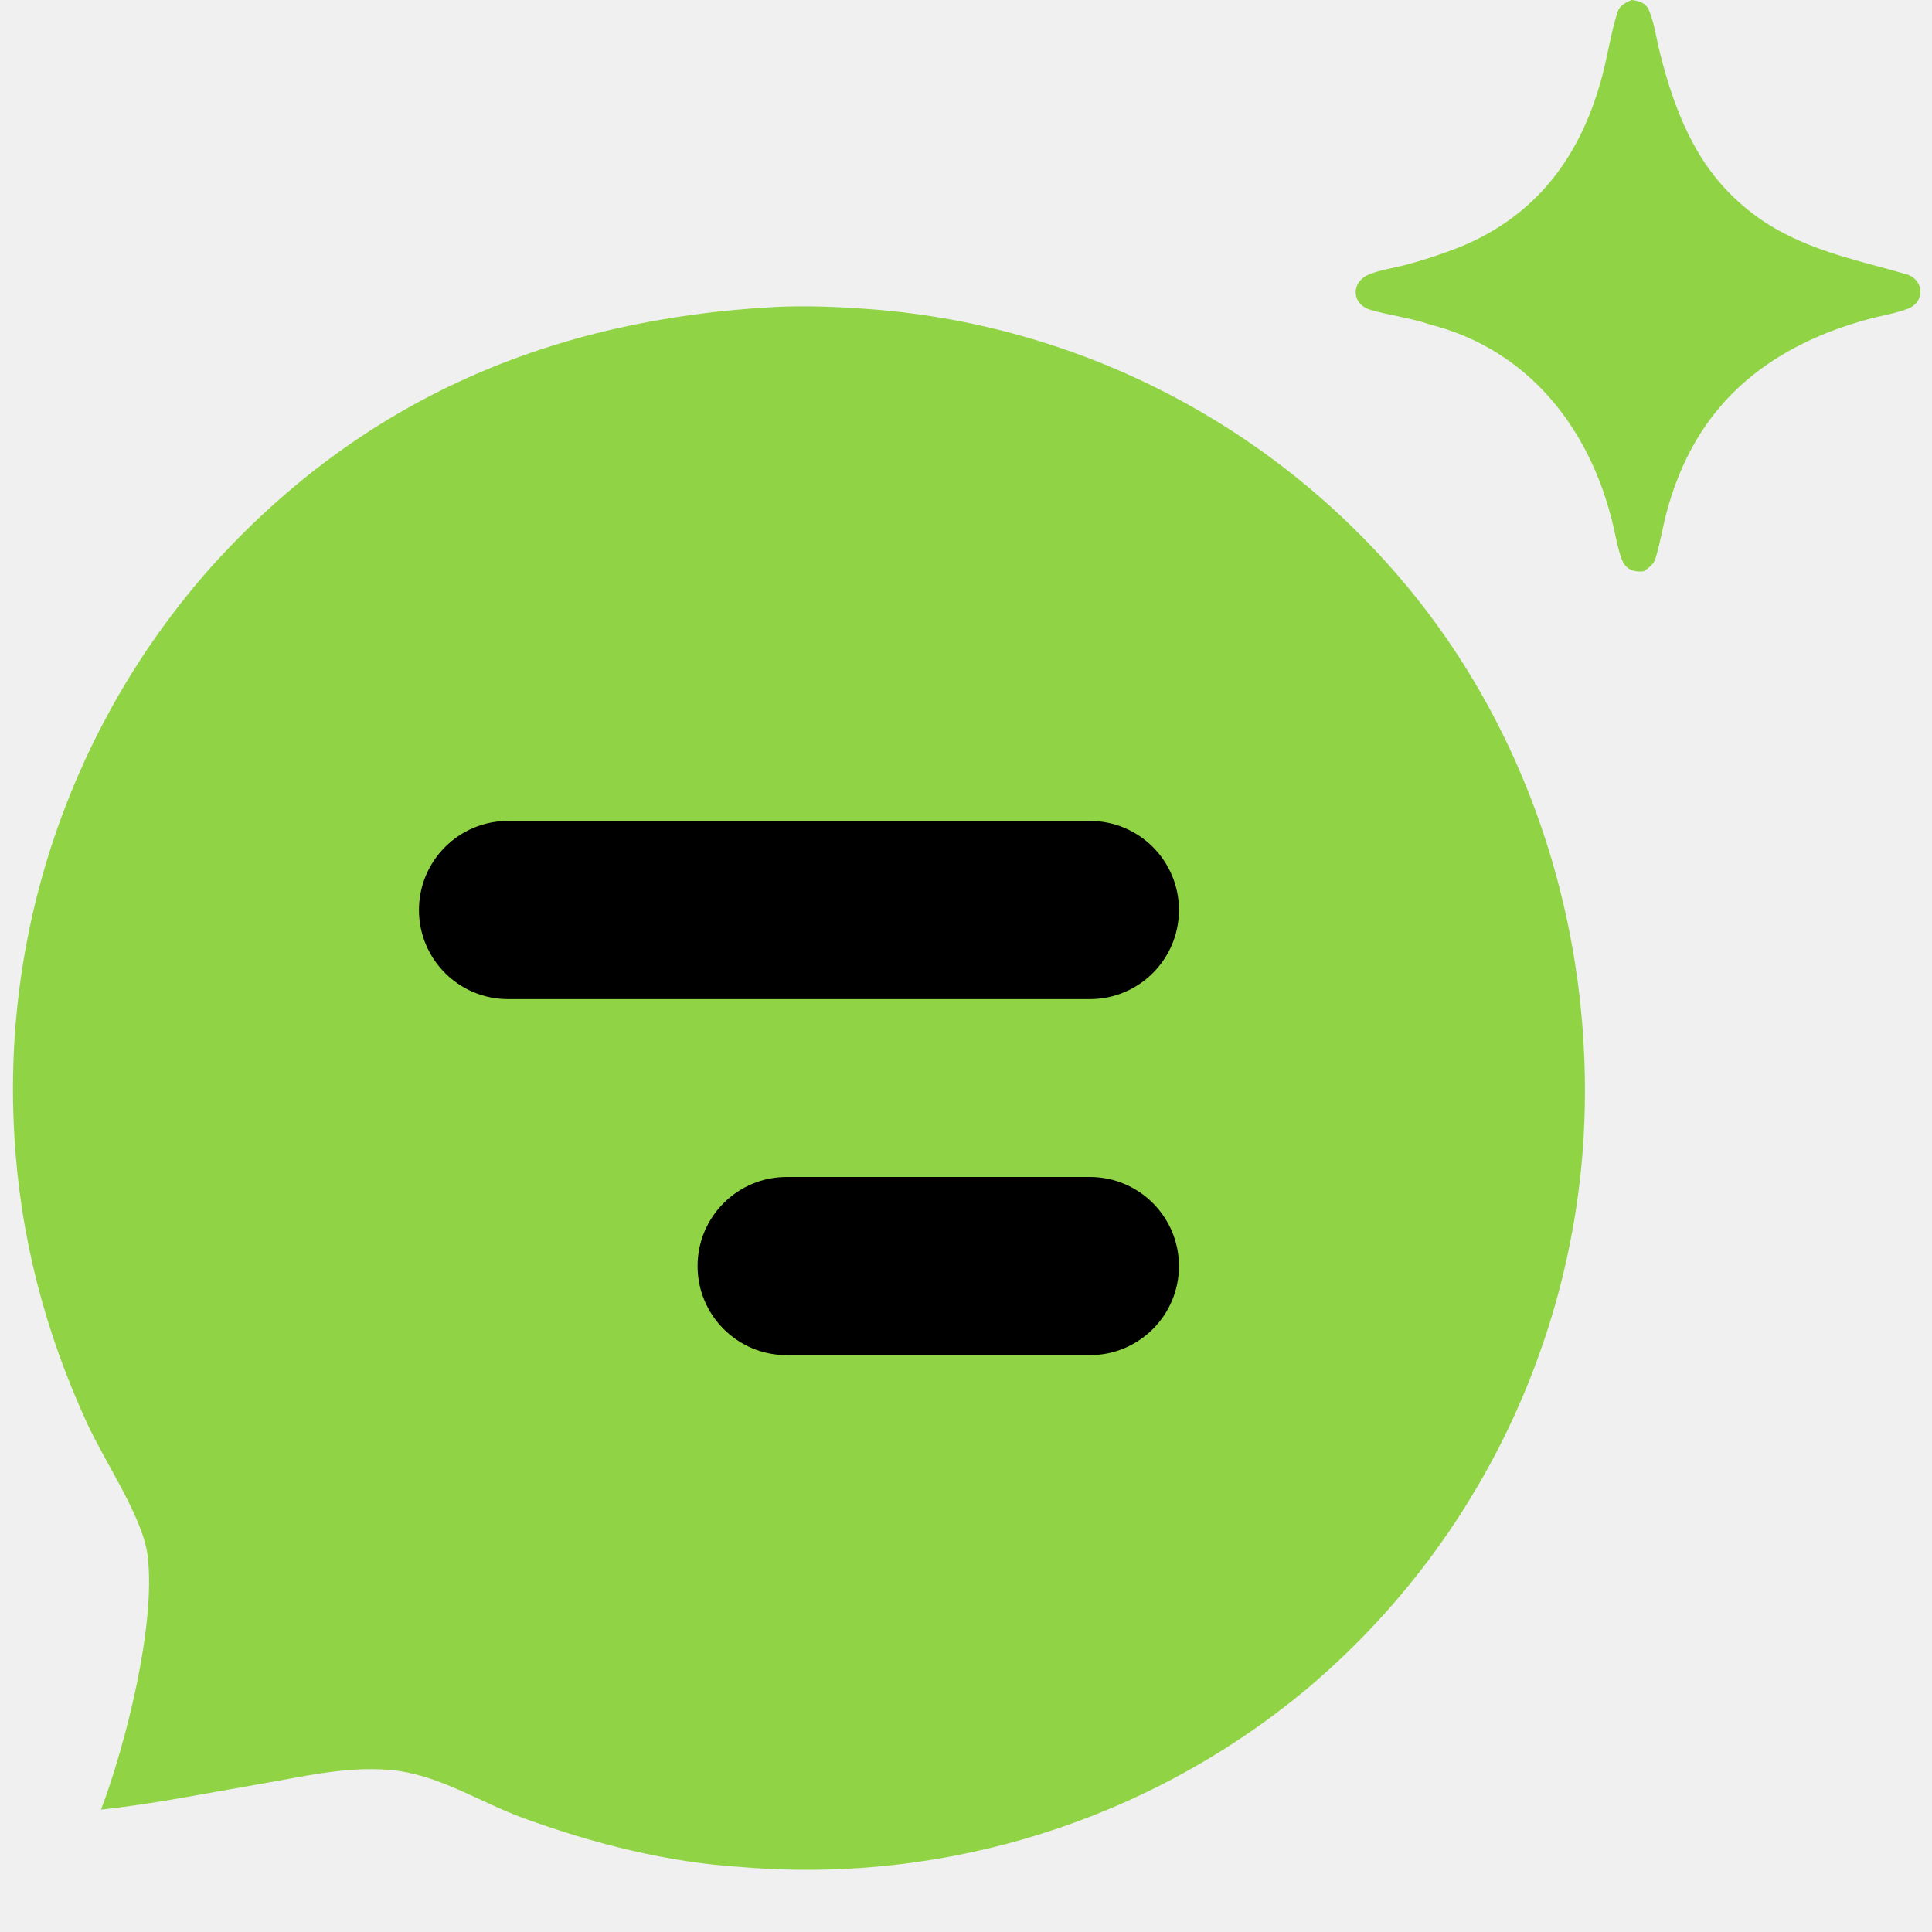
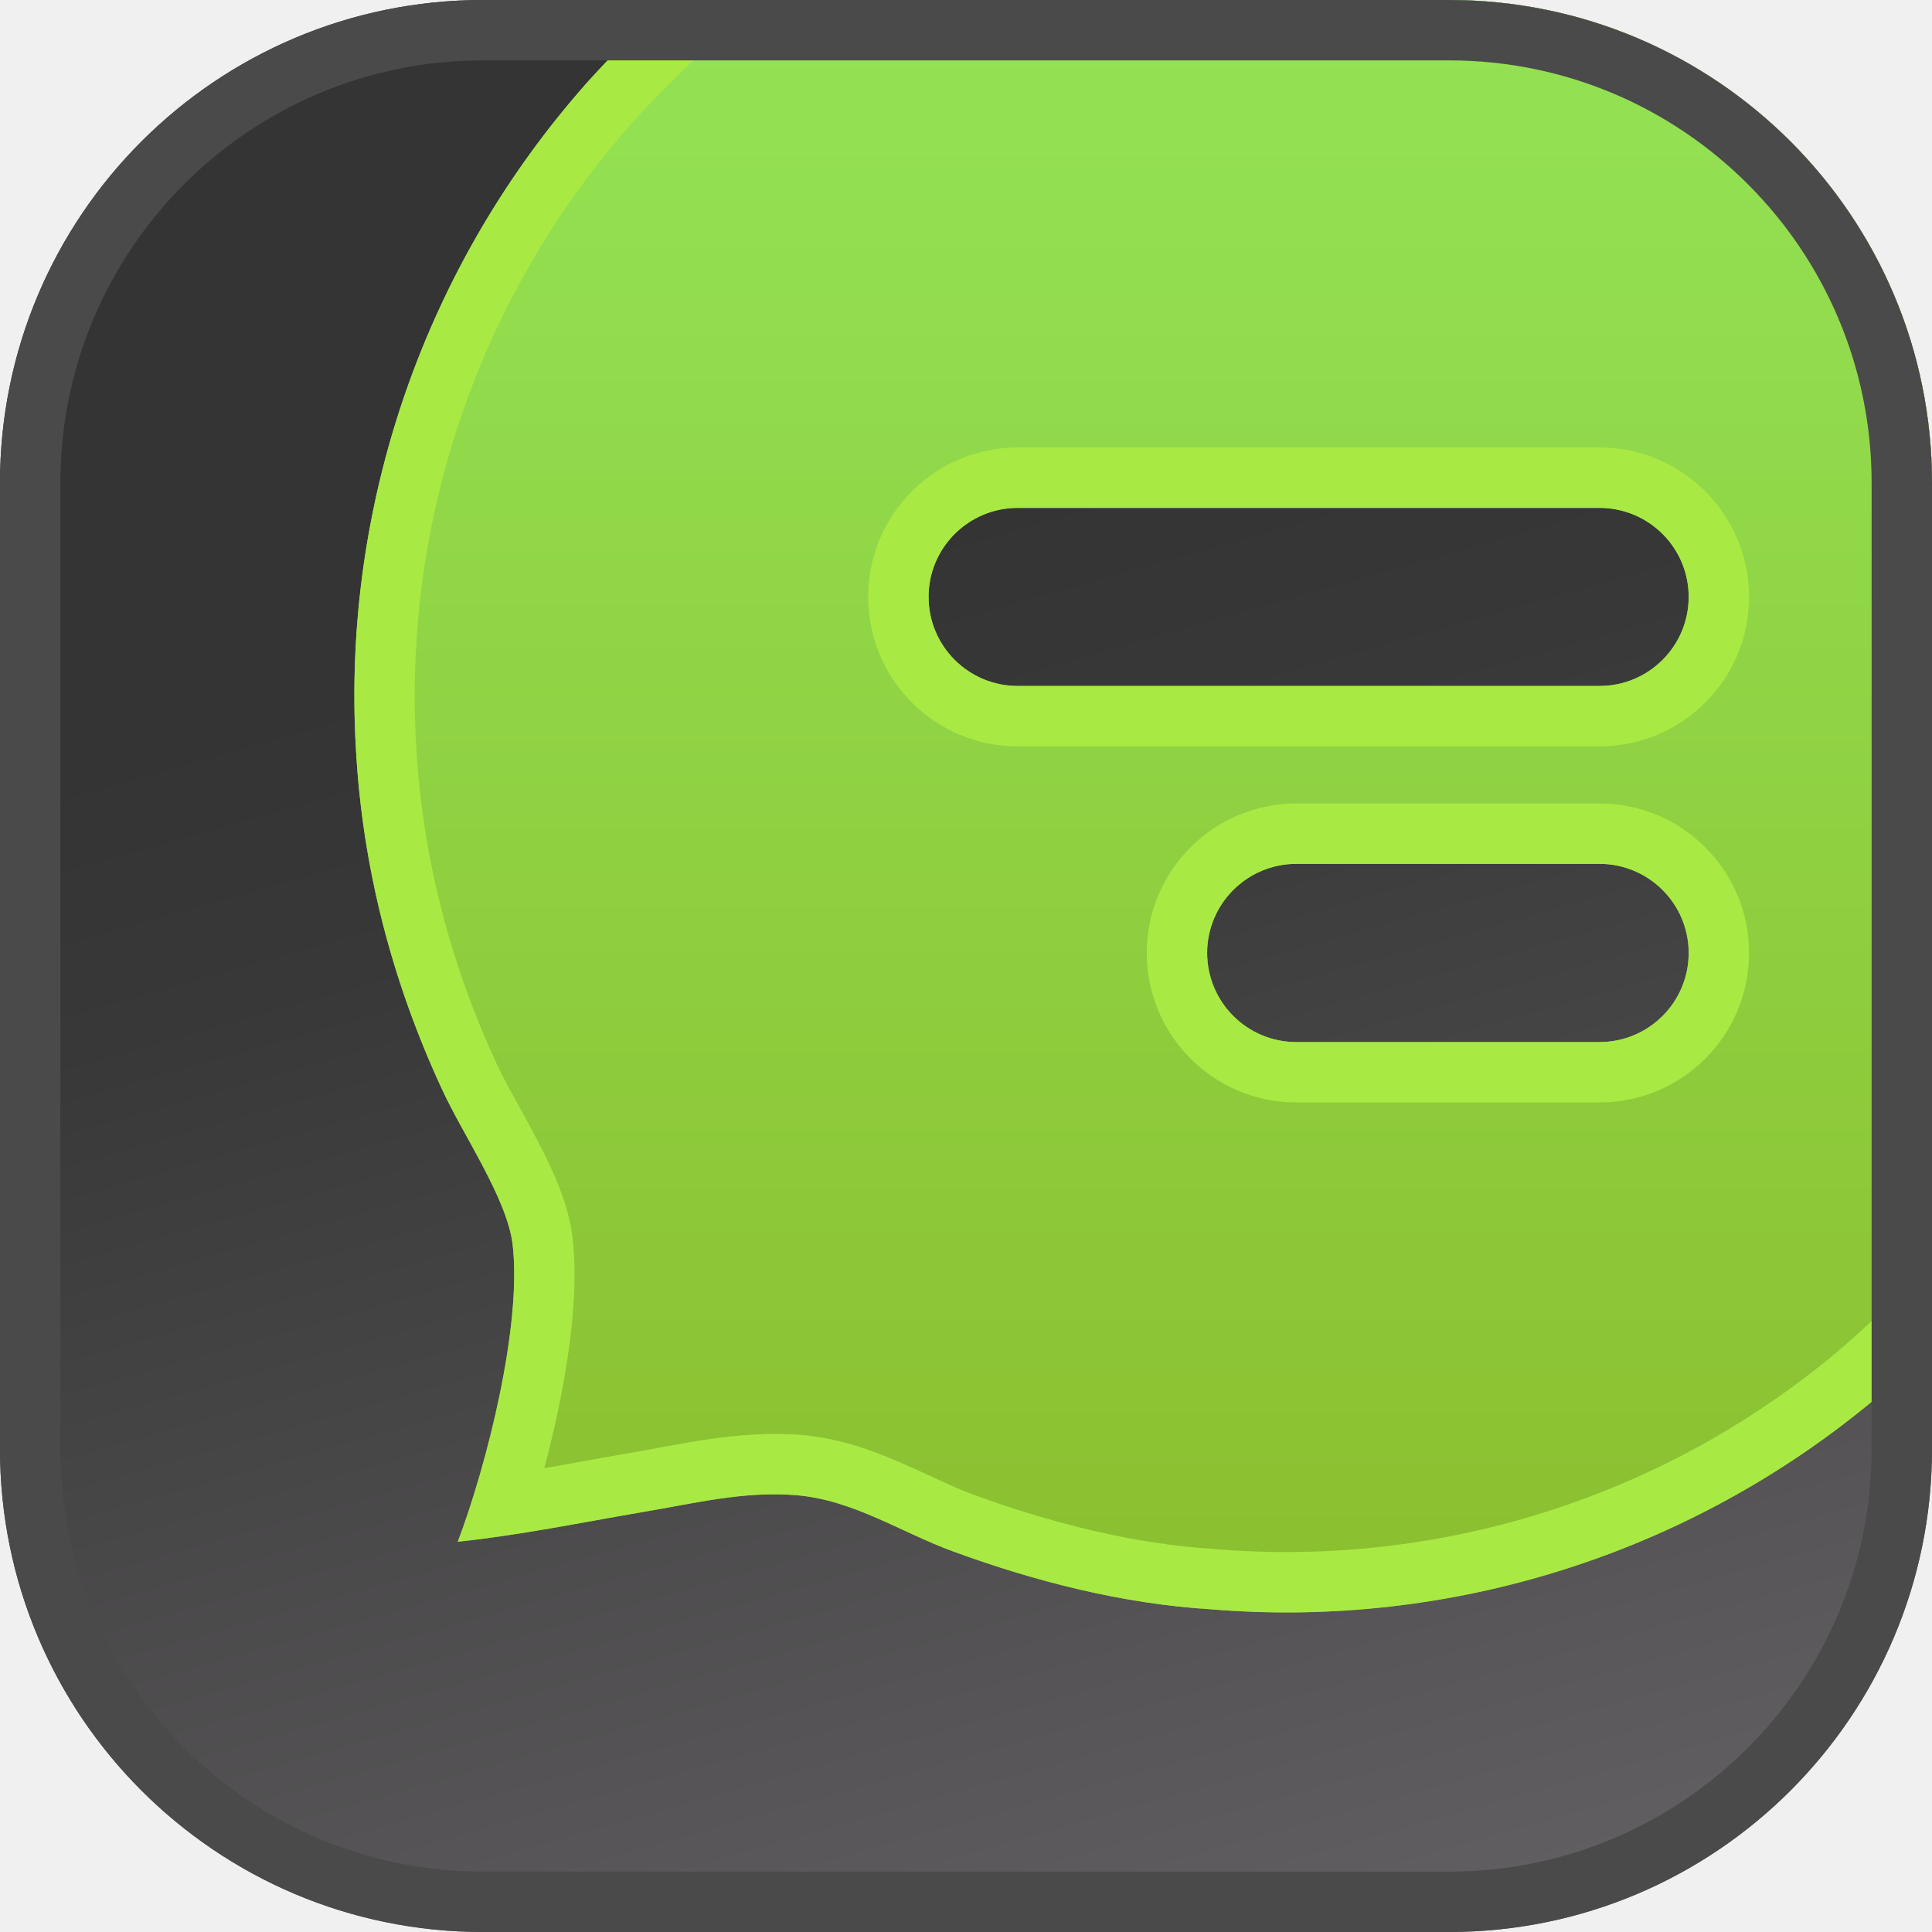
- <svg xmlns="http://www.w3.org/2000/svg" width="128" height="128" viewBox="0 0 128 128" fill="none">
-   <path d="M108.104 0C108.571 0.053 109.026 0.183 109.234 0.649C109.586 1.436 109.747 2.581 109.961 3.443C110.684 6.351 111.751 9.386 113.643 11.739C114.901 13.304 116.477 14.584 118.266 15.495C120.879 16.841 123.546 17.365 126.326 18.178C127.463 18.512 127.598 20.015 126.366 20.468C125.499 20.788 124.553 20.928 123.66 21.18C120.764 21.981 118.036 23.228 115.734 25.181C112.99 27.506 111.298 30.576 110.395 34.028C110.132 35.034 109.978 36.072 109.66 37.058C109.549 37.402 109.172 37.663 108.891 37.856C108.22 37.905 107.703 37.749 107.44 37.044C107.185 36.358 107.033 35.476 106.861 34.752C105.345 28.382 101.265 23.163 94.746 21.502C93.475 21.061 92.083 20.904 90.807 20.531C89.513 20.152 89.489 18.668 90.721 18.175C91.503 17.862 92.333 17.759 93.127 17.551C94.326 17.231 95.505 16.844 96.659 16.391C101.889 14.281 104.829 10.197 106.196 4.856C106.538 3.522 106.754 2.069 107.17 0.782C107.3 0.378 107.724 0.151 108.104 0Z" fill="#90D445" />
-   <path d="M51.434 20.333C53.307 20.245 55.489 20.318 57.353 20.461C71.072 21.416 83.832 27.845 92.763 38.302C101.744 48.803 105.935 62.819 104.835 76.539C103.697 90.251 97.157 102.949 86.653 111.836C76.2 120.574 62.722 124.836 49.146 123.698C44.219 123.395 39.299 122.139 34.675 120.453C31.712 119.372 29.026 117.536 25.822 117.263C22.827 117.005 19.941 117.748 17.011 118.233C13.569 118.824 10.17 119.524 6.694 119.891C8.303 115.643 10.34 107.676 9.783 103.091C9.472 100.532 6.996 96.948 5.803 94.368C2.972 88.247 1.304 81.817 0.942 75.086C0.166 61.35 4.852 47.865 13.979 37.572C24.024 26.413 36.606 21.114 51.434 20.333Z" fill="#90D445" />
-   <path d="M72.207 54.389C75.467 54.389 78.109 57.032 78.109 60.292C78.109 63.552 75.467 66.195 72.207 66.195H33.66C30.4 66.195 27.757 63.552 27.757 60.292C27.757 57.032 30.4 54.389 33.66 54.389H72.207Z" fill="#000000" />
-   <path d="M72.206 77.978C75.466 77.978 78.109 80.621 78.109 83.881C78.109 87.141 75.466 89.783 72.206 89.783L52.119 89.783C48.859 89.783 46.216 87.141 46.216 83.881C46.216 80.621 48.859 77.978 52.119 77.978L72.206 77.978Z" fill="#000000" />
+ <svg xmlns="http://www.w3.org/2000/svg" width="16" height="16" viewBox="0 0 16 16" fill="none">
+   <g clip-path="url(#clip0_1_259)">
+     <rect width="16" height="16" rx="4" fill="url(#paint0_linear_1_259)" />
+     <mask id="path-3-inside-1_1_259" fill="white">
+       <path d="M10.358 -1.845C10.633 -1.858 10.954 -1.847 11.227 -1.826C13.24 -1.686 15.114 -0.742 16.424 0.793C17.742 2.334 18.358 4.392 18.197 6.405C18.029 8.417 17.069 10.281 15.528 11.586C13.994 12.868 12.014 13.494 10.022 13.327C9.299 13.282 8.576 13.098 7.898 12.85C7.464 12.692 7.069 12.423 6.599 12.383C6.16 12.345 5.735 12.454 5.305 12.525C4.8 12.612 4.301 12.714 3.791 12.768C4.028 12.145 4.326 10.976 4.245 10.303C4.199 9.927 3.836 9.401 3.661 9.022C3.245 8.124 3 7.18 2.947 6.192C2.833 4.176 3.521 2.196 4.861 0.685C6.335 -0.952 8.182 -1.73 10.358 -1.845ZM10.736 7.154C10.328 7.154 9.997 7.485 9.997 7.892C9.998 8.3 10.328 8.63 10.736 8.63H13.246C13.654 8.63 13.985 8.3 13.985 7.892C13.985 7.485 13.654 7.154 13.246 7.154H10.736ZM8.428 4.206C8.021 4.206 7.69 4.536 7.69 4.943C7.69 5.351 8.021 5.681 8.428 5.681H13.246C13.654 5.681 13.985 5.351 13.985 4.943C13.985 4.536 13.654 4.206 13.246 4.206H8.428Z" />
+     </mask>
+     <path d="M10.358 -1.845C10.633 -1.858 10.954 -1.847 11.227 -1.826C13.24 -1.686 15.114 -0.742 16.424 0.793C17.742 2.334 18.358 4.392 18.197 6.405C18.029 8.417 17.069 10.281 15.528 11.586C13.994 12.868 12.014 13.494 10.022 13.327C9.299 13.282 8.576 13.098 7.898 12.85C7.464 12.692 7.069 12.423 6.599 12.383C6.16 12.345 5.735 12.454 5.305 12.525C4.8 12.612 4.301 12.714 3.791 12.768C4.028 12.145 4.326 10.976 4.245 10.303C4.199 9.927 3.836 9.401 3.661 9.022C3.245 8.124 3 7.18 2.947 6.192C2.833 4.176 3.521 2.196 4.861 0.685C6.335 -0.952 8.182 -1.73 10.358 -1.845ZM10.736 7.154C10.328 7.154 9.997 7.485 9.997 7.892C9.998 8.3 10.328 8.63 10.736 8.63H13.246C13.654 8.63 13.985 8.3 13.985 7.892C13.985 7.485 13.654 7.154 13.246 7.154H10.736ZM8.428 4.206C8.021 4.206 7.69 4.536 7.69 4.943C7.69 5.351 8.021 5.681 8.428 5.681H13.246C13.654 5.681 13.985 5.351 13.985 4.943C13.985 4.536 13.654 4.206 13.246 4.206H8.428Z" fill="url(#paint1_linear_1_259)" />
+     <path d="M10.358 -1.845L10.335 -2.344L10.332 -2.344L10.358 -1.845ZM11.227 -1.826L11.189 -1.328L11.192 -1.328L11.227 -1.826ZM16.424 0.793L16.044 1.117L16.044 1.118L16.424 0.793ZM18.197 6.405L18.695 6.446L18.695 6.445L18.197 6.405ZM15.528 11.586L15.848 11.969L15.851 11.967L15.528 11.586ZM10.022 13.327L10.064 12.829L10.053 12.828L10.022 13.327ZM7.898 12.85L7.726 13.32L7.727 13.32L7.898 12.85ZM6.599 12.383L6.642 11.884L6.642 11.884L6.599 12.383ZM5.305 12.525L5.223 12.032L5.22 12.032L5.305 12.525ZM3.791 12.768L3.324 12.591L3.036 13.351L3.844 13.265L3.791 12.768ZM4.245 10.303L4.741 10.242L4.741 10.242L4.245 10.303ZM3.661 9.022L3.207 9.232L3.207 9.232L3.661 9.022ZM2.947 6.192L3.446 6.165L3.446 6.164L2.947 6.192ZM4.861 0.685L4.489 0.351L4.487 0.354L4.861 0.685ZM10.736 7.154V7.654V7.654V7.154ZM9.997 7.892H9.497V7.893L9.997 7.892ZM10.736 8.63V9.13V9.13V8.63ZM13.246 8.63V9.13H13.246L13.246 8.63ZM13.985 7.892L14.485 7.892V7.892H13.985ZM13.246 7.154L13.246 6.654H13.246V7.154ZM8.428 4.206V3.706H8.428L8.428 4.206ZM7.69 4.943L7.19 4.943V4.943H7.69ZM8.428 5.681L8.428 6.181H8.428V5.681ZM13.246 5.681V6.181H13.246L13.246 5.681ZM13.985 4.943H14.485V4.943L13.985 4.943ZM13.246 4.206L13.246 3.706H13.246V4.206ZM10.358 -1.845L10.381 -1.346C10.63 -1.357 10.929 -1.348 11.189 -1.328L11.227 -1.826L11.265 -2.325C10.978 -2.347 10.636 -2.358 10.335 -2.344L10.358 -1.845ZM11.227 -1.826L11.192 -1.328C13.071 -1.196 14.82 -0.315 16.044 1.117L16.424 0.793L16.804 0.468C15.407 -1.168 13.409 -2.175 11.262 -2.325L11.227 -1.826ZM16.424 0.793L16.044 1.118C17.27 2.551 17.85 4.476 17.698 6.365L18.197 6.405L18.695 6.445C18.866 4.308 18.214 2.116 16.804 0.468L16.424 0.793ZM18.197 6.405L17.698 6.364C17.542 8.244 16.645 9.985 15.205 11.204L15.528 11.586L15.851 11.967C17.493 10.577 18.517 8.591 18.695 6.446L18.197 6.405ZM15.528 11.586L15.207 11.202C13.774 12.4 11.925 12.984 10.063 12.829L10.022 13.327L9.98 13.825C12.104 14.003 14.213 13.336 15.848 11.969L15.528 11.586ZM10.022 13.327L10.053 12.828C9.392 12.787 8.718 12.617 8.069 12.381L7.898 12.85L7.727 13.32C8.435 13.578 9.206 13.778 9.991 13.826L10.022 13.327ZM7.898 12.85L8.069 12.381C7.868 12.307 7.716 12.225 7.461 12.114C7.233 12.014 6.958 11.912 6.642 11.884L6.599 12.383L6.556 12.881C6.71 12.894 6.867 12.946 7.062 13.031C7.23 13.104 7.494 13.235 7.726 13.32L7.898 12.85ZM6.599 12.383L6.642 11.884C6.12 11.84 5.594 11.97 5.223 12.032L5.305 12.525L5.387 13.018C5.875 12.937 6.199 12.85 6.556 12.881L6.599 12.383ZM5.305 12.525L5.22 12.032C4.695 12.123 4.227 12.22 3.739 12.271L3.791 12.768L3.844 13.265C4.375 13.209 4.906 13.101 5.39 13.018L5.305 12.525ZM3.791 12.768L4.259 12.945C4.387 12.608 4.528 12.134 4.627 11.655C4.723 11.188 4.792 10.662 4.741 10.242L4.245 10.303L3.748 10.363C3.779 10.616 3.739 11.011 3.647 11.453C3.558 11.883 3.432 12.306 3.324 12.591L3.791 12.768ZM4.245 10.303L4.741 10.242C4.706 9.953 4.561 9.654 4.444 9.432C4.305 9.166 4.197 8.991 4.114 8.812L3.661 9.022L3.207 9.232C3.299 9.432 3.461 9.71 3.558 9.896C3.679 10.125 3.738 10.277 3.748 10.363L4.245 10.303ZM3.661 9.022L4.114 8.812C3.724 7.969 3.496 7.086 3.446 6.165L2.947 6.192L2.447 6.219C2.504 7.273 2.766 8.28 3.207 9.232L3.661 9.022ZM2.947 6.192L3.446 6.164C3.339 4.28 3.983 2.429 5.235 1.017L4.861 0.685L4.487 0.354C3.06 1.963 2.326 4.073 2.447 6.22L2.947 6.192ZM4.861 0.685L5.232 1.02C6.608 -0.508 8.324 -1.237 10.384 -1.346L10.358 -1.845L10.332 -2.344C8.039 -2.223 6.062 -1.397 4.489 0.351L4.861 0.685ZM10.736 7.154V6.654C10.052 6.654 9.497 7.209 9.497 7.892H9.997H10.497C10.497 7.761 10.604 7.654 10.736 7.654V7.154ZM9.997 7.892L9.497 7.893C9.498 8.577 10.053 9.13 10.736 9.13V8.63V8.13C10.604 8.13 10.498 8.023 10.497 7.892L9.997 7.892ZM10.736 8.63V9.13H13.246V8.63V8.13H10.736V8.63ZM13.246 8.63L13.246 9.13C13.929 9.13 14.485 8.577 14.485 7.892L13.985 7.892L13.485 7.892C13.485 8.023 13.378 8.13 13.246 8.13L13.246 8.63ZM13.985 7.892H14.485C14.485 7.209 13.93 6.654 13.246 6.654L13.246 7.154L13.246 7.654C13.378 7.654 13.485 7.761 13.485 7.892H13.985ZM13.246 7.154V6.654H10.736V7.154V7.654H13.246V7.154ZM8.428 4.206L8.428 3.706C7.745 3.706 7.19 4.259 7.19 4.943L7.69 4.943L8.19 4.943C8.19 4.813 8.296 4.706 8.428 4.706L8.428 4.206ZM7.69 4.943H7.19C7.19 5.627 7.744 6.181 8.428 6.181L8.428 5.681L8.428 5.181C8.297 5.181 8.19 5.074 8.19 4.943H7.69ZM8.428 5.681V6.181H13.246V5.681V5.181H8.428V5.681ZM13.246 5.681L13.246 6.181C13.93 6.181 14.485 5.627 14.485 4.943H13.985H13.485C13.485 5.074 13.378 5.181 13.246 5.181L13.246 5.681ZM13.985 4.943L14.485 4.943C14.484 4.259 13.929 3.706 13.246 3.706L13.246 4.206L13.246 4.706C13.378 4.706 13.485 4.813 13.485 4.943L13.985 4.943ZM13.246 4.206V3.706H8.428V4.206V4.706H13.246V4.206Z" fill="#A8EA43" mask="url(#path-3-inside-1_1_259)" />
+   </g>
+   <rect x="0.25" y="0.25" width="15.5" height="15.5" rx="3.75" stroke="#4A4A4A" stroke-width="0.5" />
+   <defs>
+     <linearGradient id="paint0_linear_1_259" x1="8" y1="4.213" x2="13.477" y2="23.607" gradientUnits="userSpaceOnUse">
+       <stop stop-color="#353435" />
+       <stop offset="0.115" stop-color="#383838" />
+       <stop offset="1" stop-color="#827D82" />
+     </linearGradient>
+     <linearGradient id="paint1_linear_1_259" x1="11.004" y1="-2.584" x2="11.004" y2="13.353" gradientUnits="userSpaceOnUse">
+       <stop stop-color="#95EA5C" />
+       <stop offset="1" stop-color="#8BBF2F" />
+     </linearGradient>
+     <clipPath id="clip0_1_259">
+       <rect width="16" height="16" rx="4" fill="white" />
+     </clipPath>
+   </defs>
</svg>
